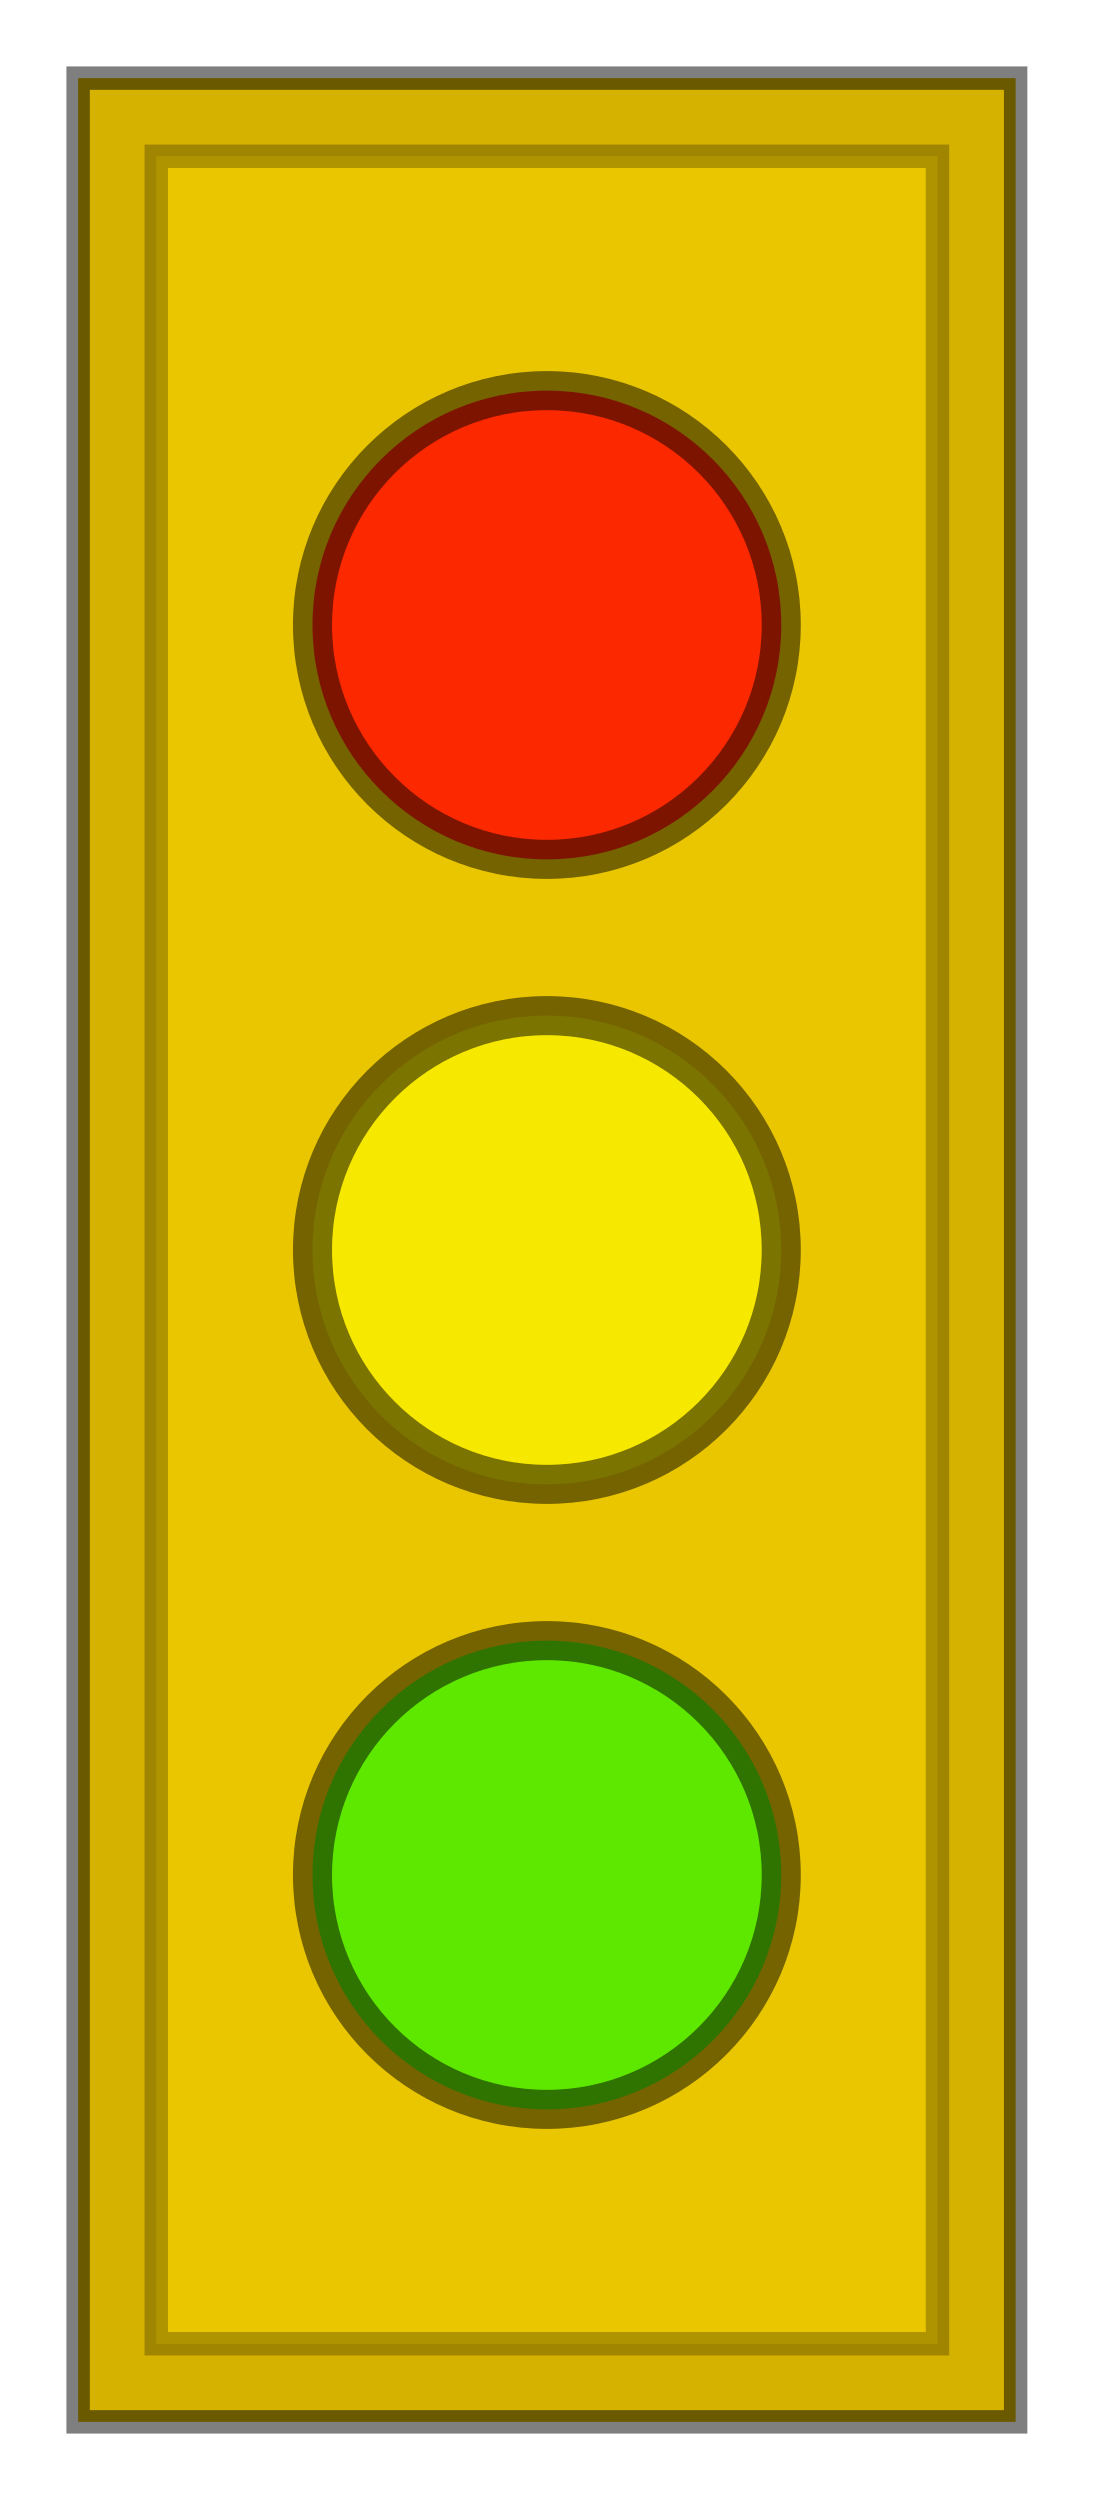
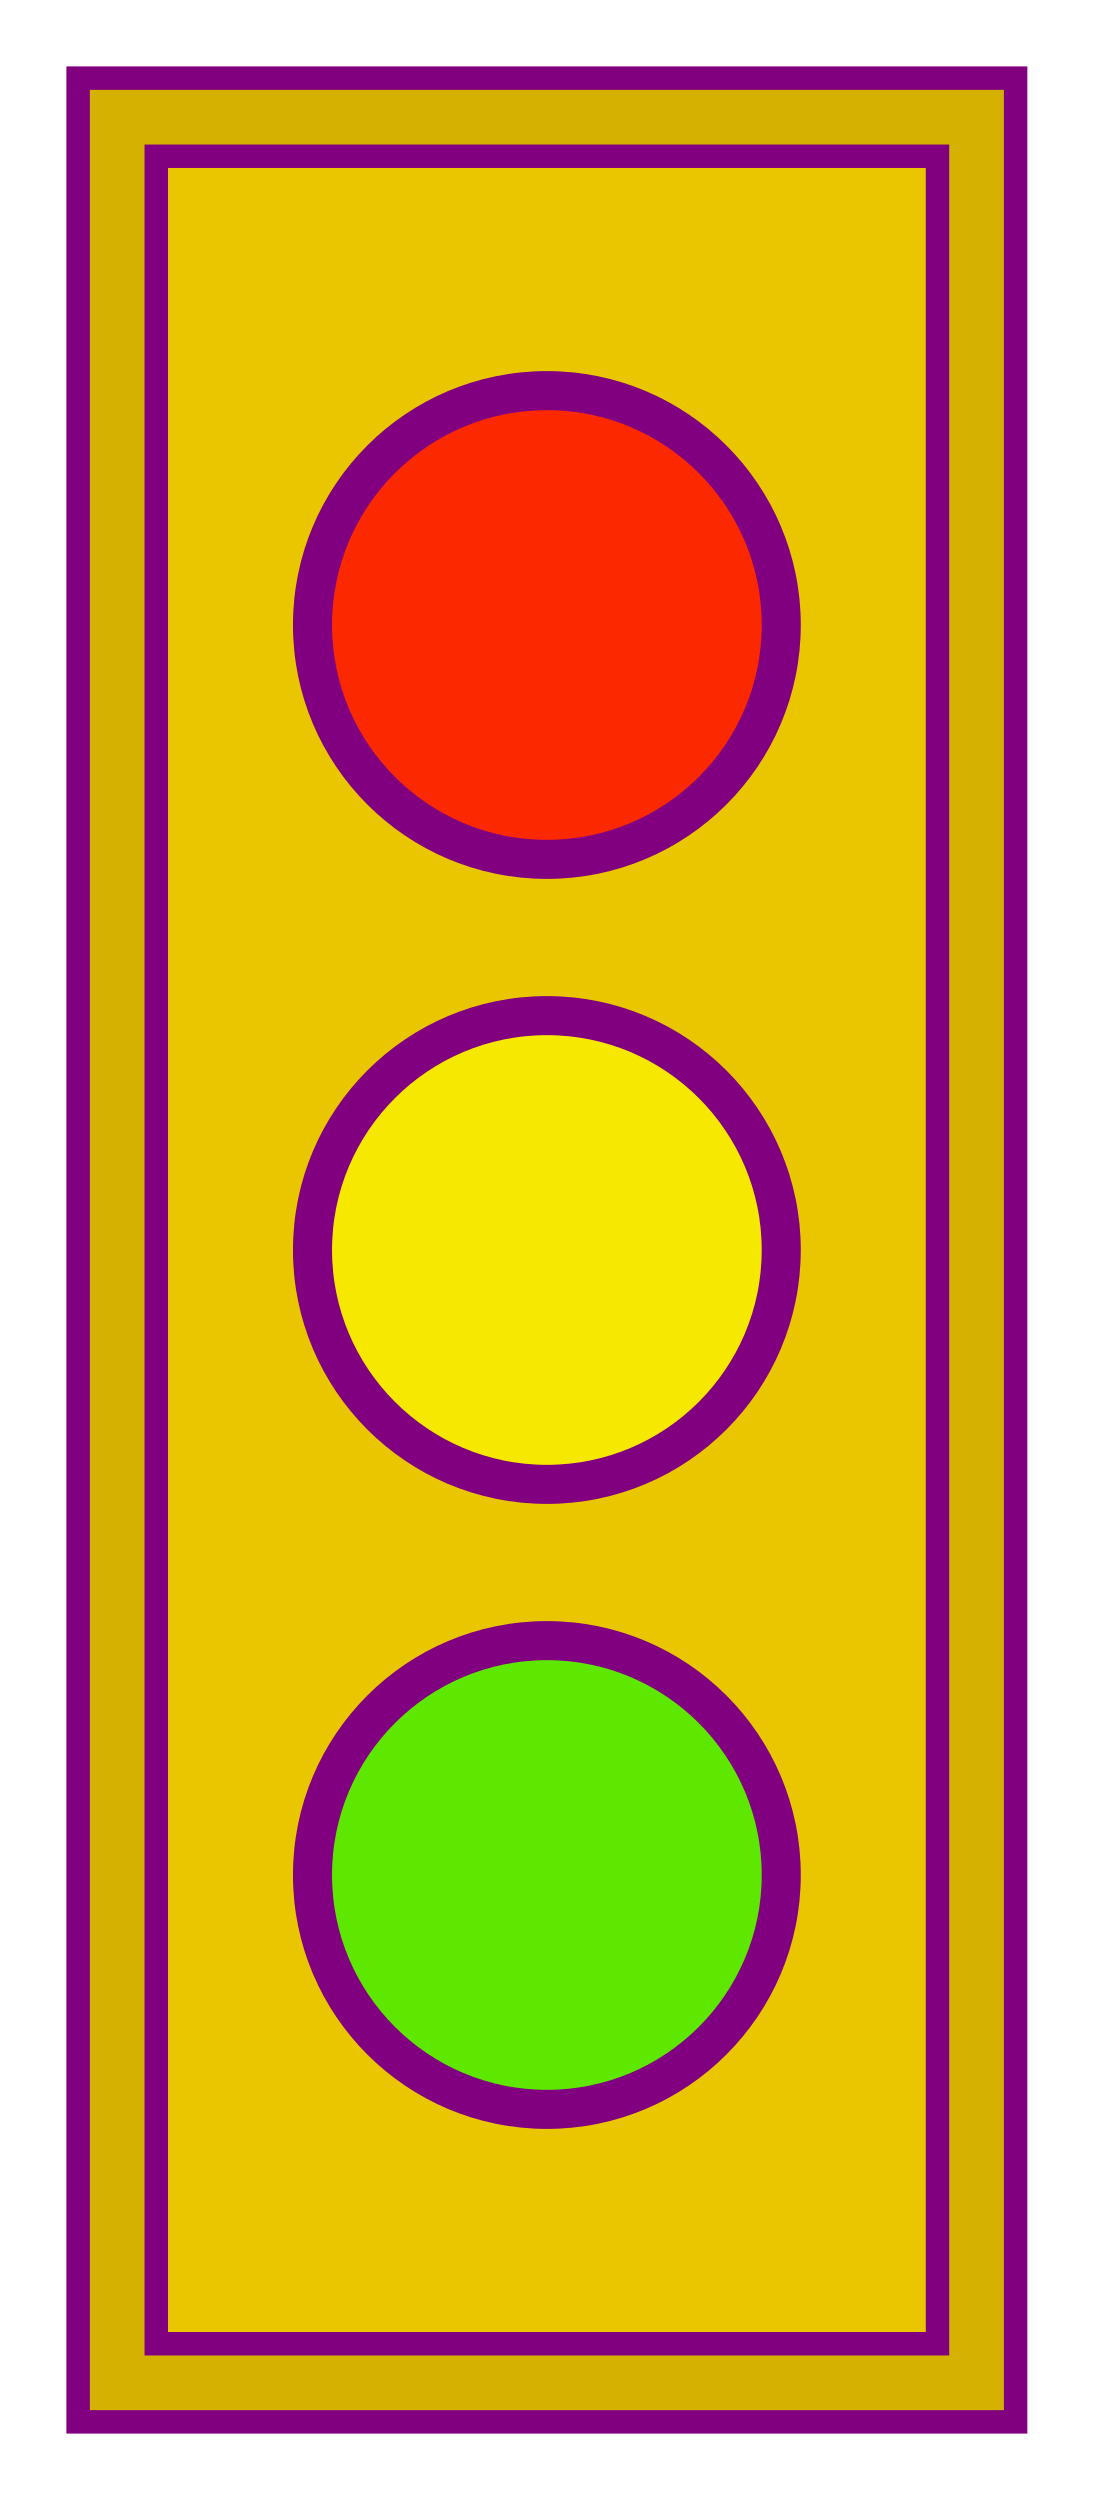
<svg xmlns="http://www.w3.org/2000/svg" xml:lang="en" height="320px" width="140px">
-   <rect x="10" y="10" width="120px" height="300px" fill="rgb(214,178,0)" stroke="rgba(0,0,0,.5)" stroke-width="3" />
-   <rect x="20" y="20" width="100px" height="280px" fill="rgb(234,198,0)" stroke="rgba(0,0,0,.25)" stroke-width="3" />
-   <circle cx="70" cy="80" r="30" fill="rgba(255,0,0,.8)" stroke="rgba(0,0,0,.5)" stroke-width="5" />
-   <circle cx="70" cy="160" r="30" fill="rgba(255,255,0,.6)" stroke="rgba(0,0,0,.5)" stroke-width="5" />
-   <circle cx="70" cy="240" r="30" fill="rgba(0,255,0,.6)" stroke="rgba(0,0,0,.5)" stroke-width="5" />
+   <g stroke="purple" stroke-width="3">
+     <rect x="10" y="10" width="120px" height="300px" fill="rgb(214,178,0)" />
+     <rect x="20" y="20" width="100px" height="280px" fill="rgb(234,198,0)" />
+   </g>
+   <g stroke="purple" stroke-width="5">
+     <circle cx="70" cy="80" r="30" fill="rgba(255,0,0,.8)" />
+     <circle cx="70" cy="160" r="30" fill="rgba(255,255,0,.6)" />
+     <circle cx="70" cy="240" r="30" fill="rgba(0,255,0,.6)" />
+   </g>
</svg>
